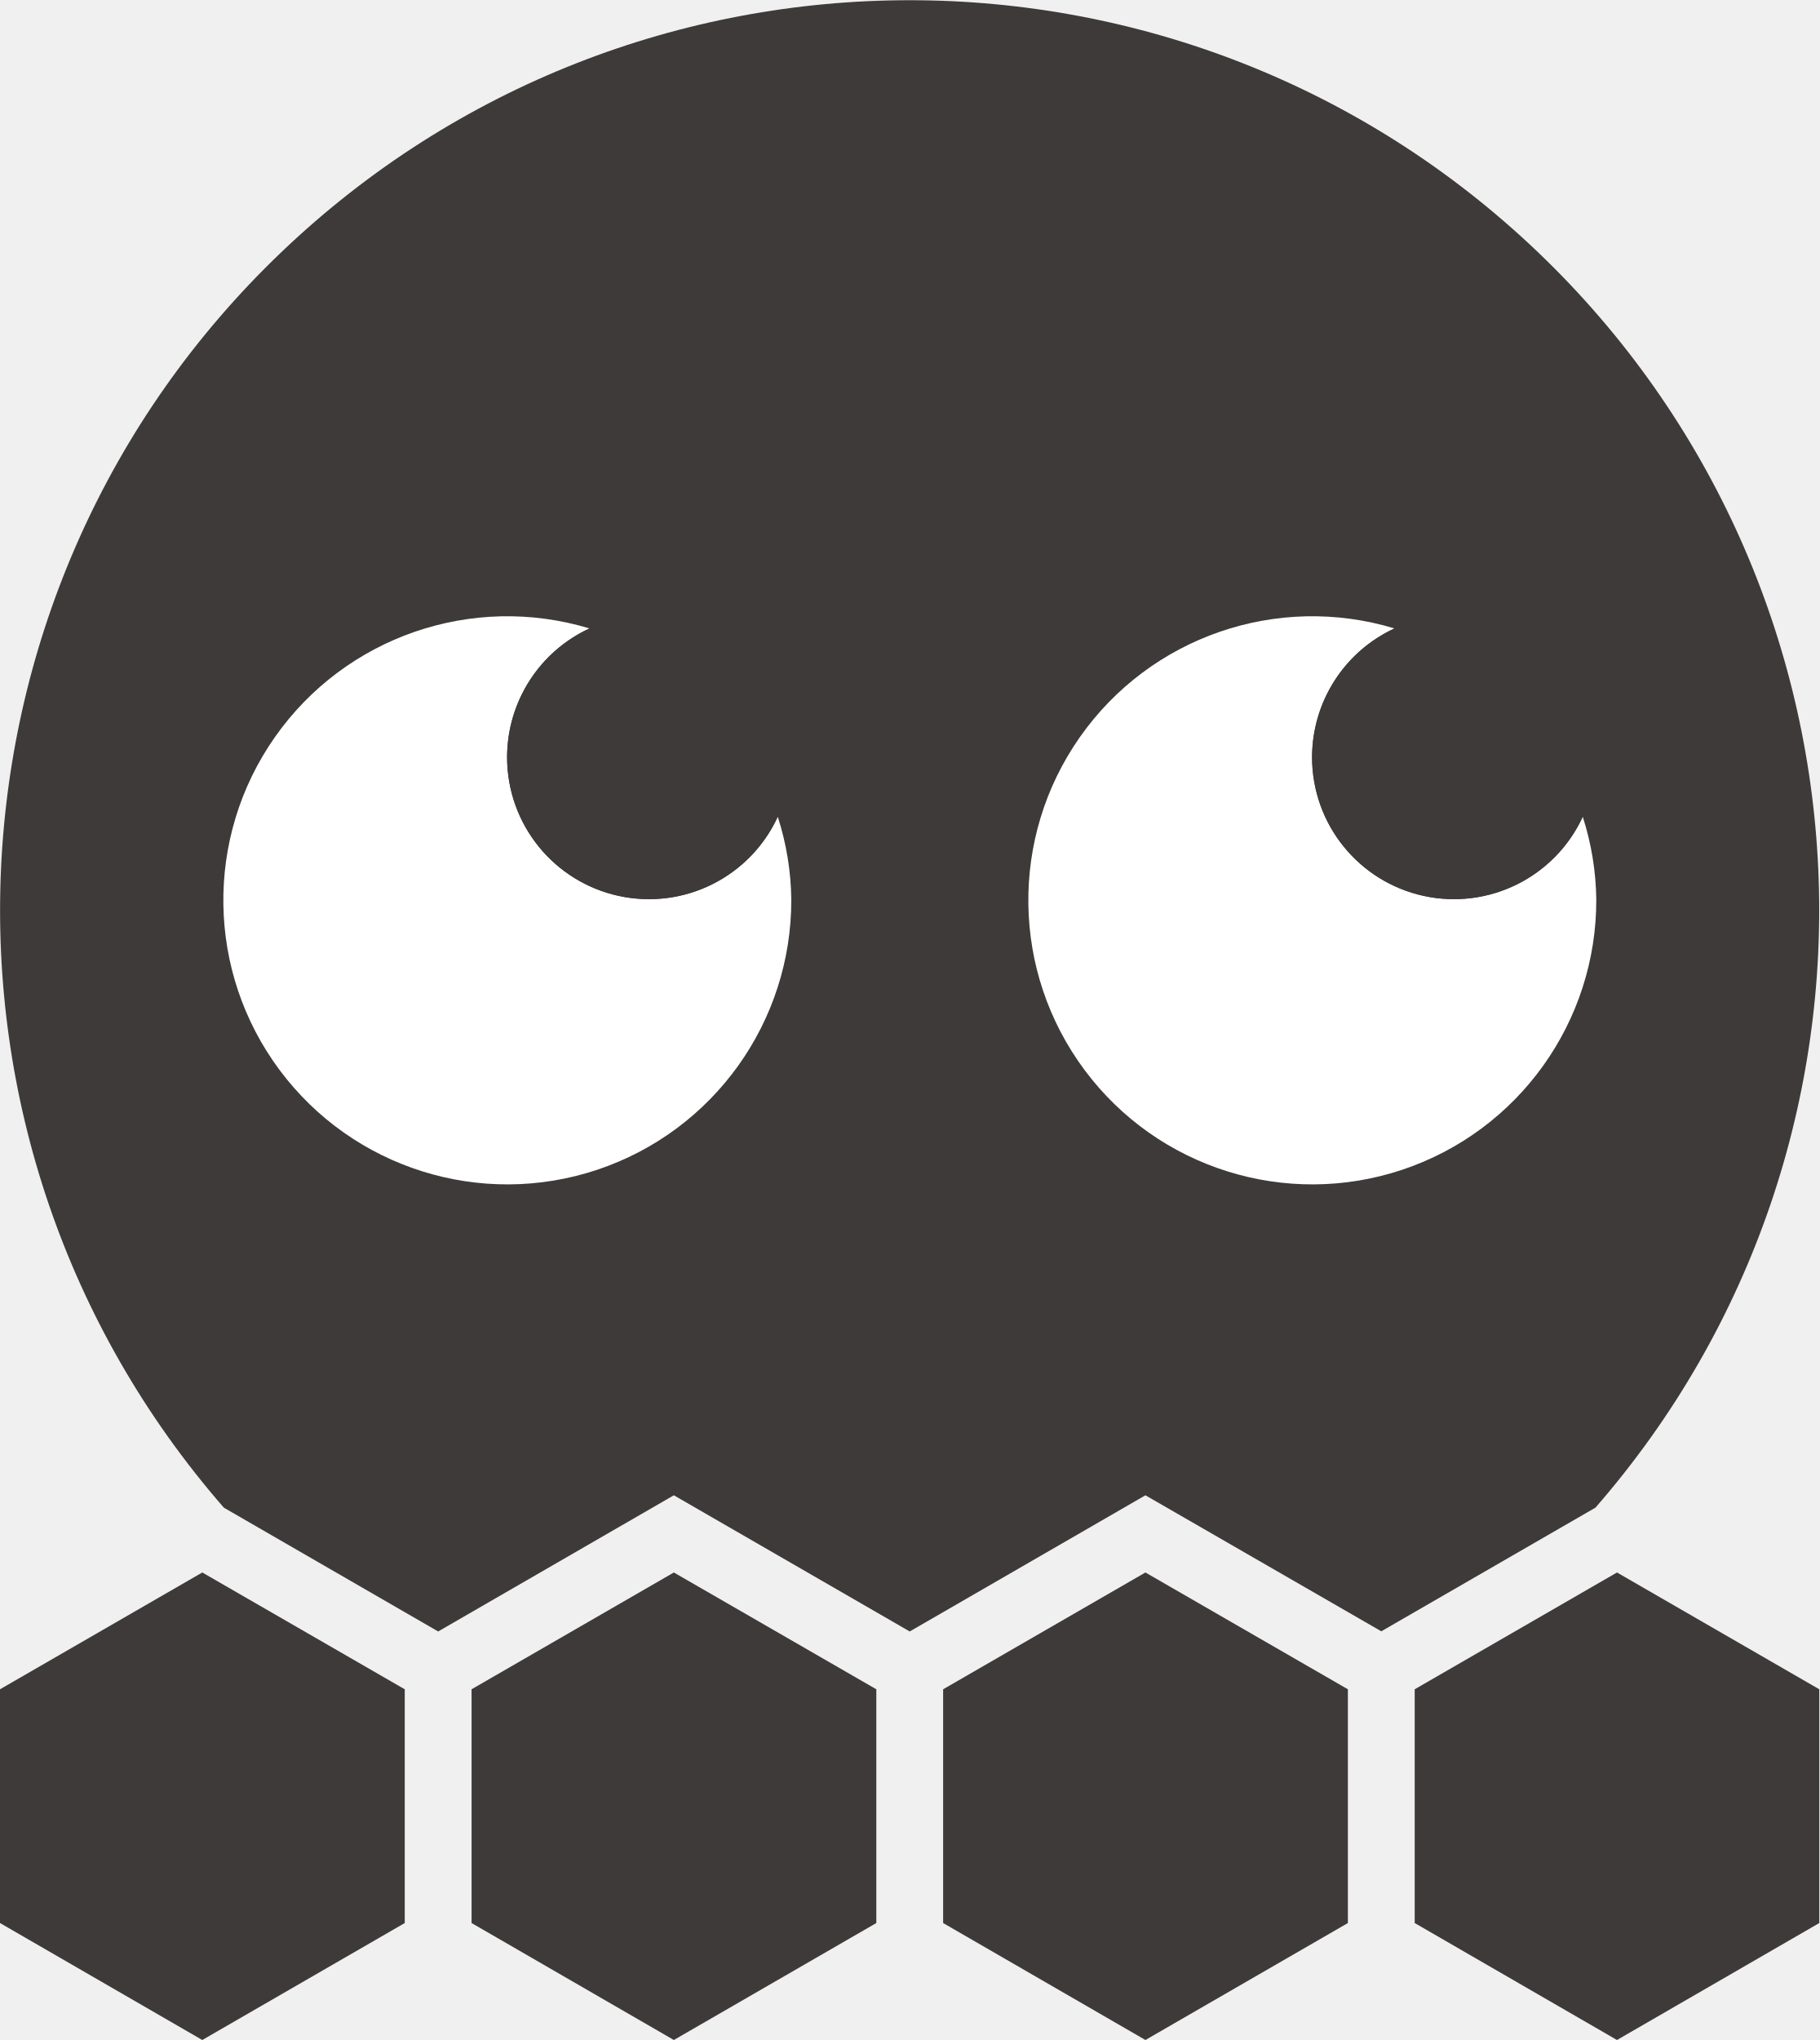
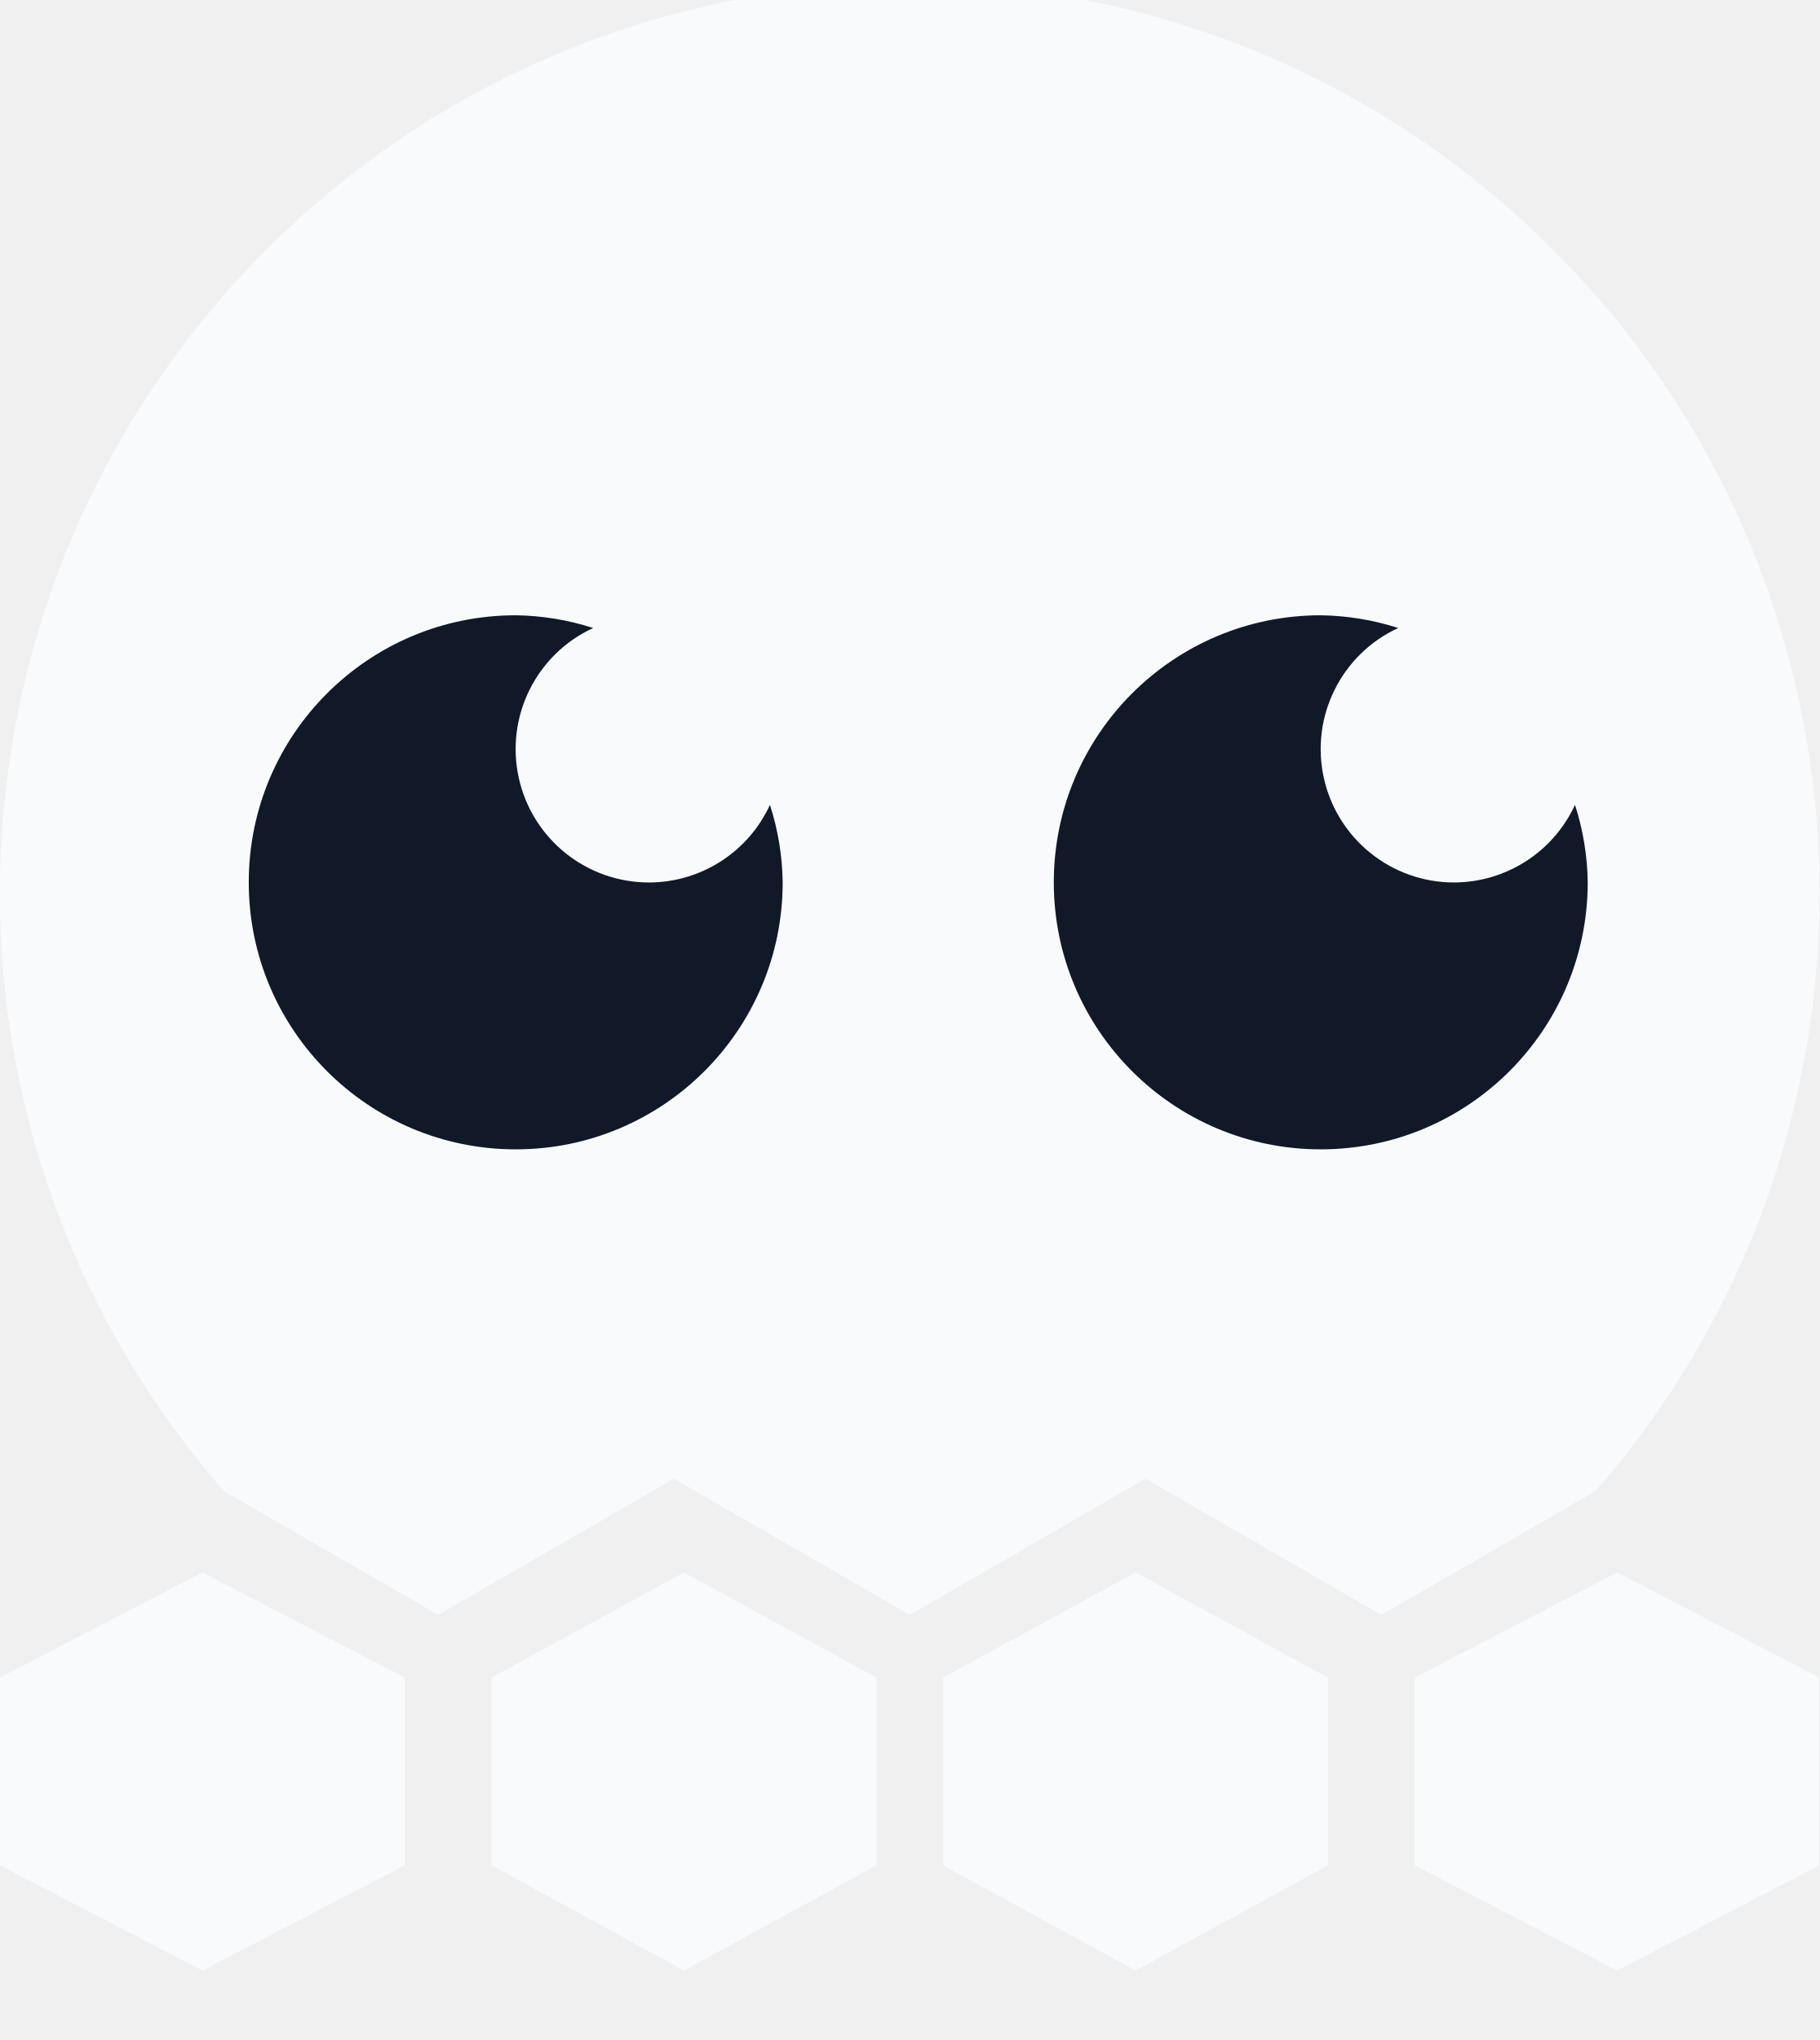
- <svg xmlns="http://www.w3.org/2000/svg" viewBox="0 0 108.91 122.09">
-   <defs>
-     <style>.cls-1{fill:#3e3a39;}.cls-2{fill:#fff;}</style>
-   </defs>
-   <g id="图层_2" data-name="图层 2">
-     <g id="图层_1-2" data-name="图层 1">
-       <path class="cls-1" d="M40.34,89.49,26.23,97.64,13.4,90.23a54.45,54.45,0,1,1,82.11,0l-12.82,7.4L68.57,89.49,54.46,97.64Z" />
-       <polygon class="cls-1" points="0 115.09 0 101.1 12.11 94.11 24.23 101.1 24.23 115.09 12.11 122.09 0 115.09" />
-       <polygon class="cls-1" points="28.23 115.09 28.23 101.1 40.34 94.11 52.46 101.1 52.46 115.09 40.34 122.09 28.23 115.09" />
-       <polygon class="cls-1" points="84.69 115.09 84.69 101.1 96.8 94.11 108.91 101.1 108.91 115.09 96.8 122.09 84.69 115.09" />
-       <polygon class="cls-1" points="56.46 115.09 56.46 101.1 68.57 94.11 80.69 101.1 80.69 115.09 68.57 122.09 56.46 115.09" />
-       <path class="cls-2" d="M38.87,53.81a8.49,8.49,0,0,1-3.58-16.2,17,17,0,1,0,12.08,16.2,16.75,16.75,0,0,0-.81-4.93A8.48,8.48,0,0,1,38.87,53.81Z" />
-       <path class="cls-1" d="M30.36,45.31a8.49,8.49,0,0,0,16.2,3.57A17,17,0,0,0,35.29,37.61,8.51,8.51,0,0,0,30.36,45.31Z" />
-       <path class="cls-2" d="M87.05,53.81a8.49,8.49,0,0,1-3.57-16.2,17,17,0,1,0,12.08,16.2,16.75,16.75,0,0,0-.81-4.93A8.49,8.49,0,0,1,87.05,53.81Z" />
-       <path class="cls-1" d="M78.55,45.31a8.49,8.49,0,0,0,16.2,3.57A17,17,0,0,0,83.48,37.61,8.51,8.51,0,0,0,78.55,45.31Z" />
+ <svg xmlns="http://www.w3.org/2000/svg" viewBox="0 0 108.91 122.08">
+   <g fill="#F8FAFC">
+     <path d="M40.34,88.49,26.23,96.64,13.4,89.23a54.46,54.46,0,1,1,82.11,0L82.69,96.64,68.57,88.49,54.46,96.64Z" />
+     <g transform="translate(0 94) scale(1 0.9) translate(0 -94)">
+       <polygon points="0 113.59 0 101.1 12.11 94.11 24.23 101.1 24.23 113.59 12.11 120.58 0 113.59" />
+       <polygon points="29.43 113.59 29.43 101.1 40.94 94.11 52.46 101.1 52.46 113.59 40.94 120.58 29.43 113.59" />
+       <polygon points="84.69 113.59 84.69 101.1 96.8 94.11 108.91 101.1 108.91 113.59 96.8 120.58 84.69 113.59" />
+       <polygon points="56.46 113.59 56.46 101.1 67.97 94.11 79.49 101.1 79.49 113.59 67.97 120.58 56.46 113.59" />
    </g>
  </g>
+   <g fill="#111827">
+     <path transform="translate(0 -1) translate(38.87 53.81) scale(0.94) translate(-38.87 -53.81)" d="M38.87,53.81a8.49,8.49,0,0,1-3.58-16.2,16.75,16.75,0,0,0-4.93-.81,17,17,0,1,0,17,17,16.75,16.75,0,0,0-.81-4.93A8.49,8.49,0,0,1,38.87,53.81Z" />
+     <path transform="translate(0 -1) translate(87.05 53.81) scale(0.94) translate(-87.05 -53.81)" d="M87.05,53.81a8.49,8.49,0,0,1-3.57-16.2,16.75,16.75,0,0,0-4.93-.81,17,17,0,1,0,17,17,16.75,16.75,0,0,0-.81-4.93A8.51,8.51,0,0,1,87.05,53.81Z" />
+   </g>
</svg>
